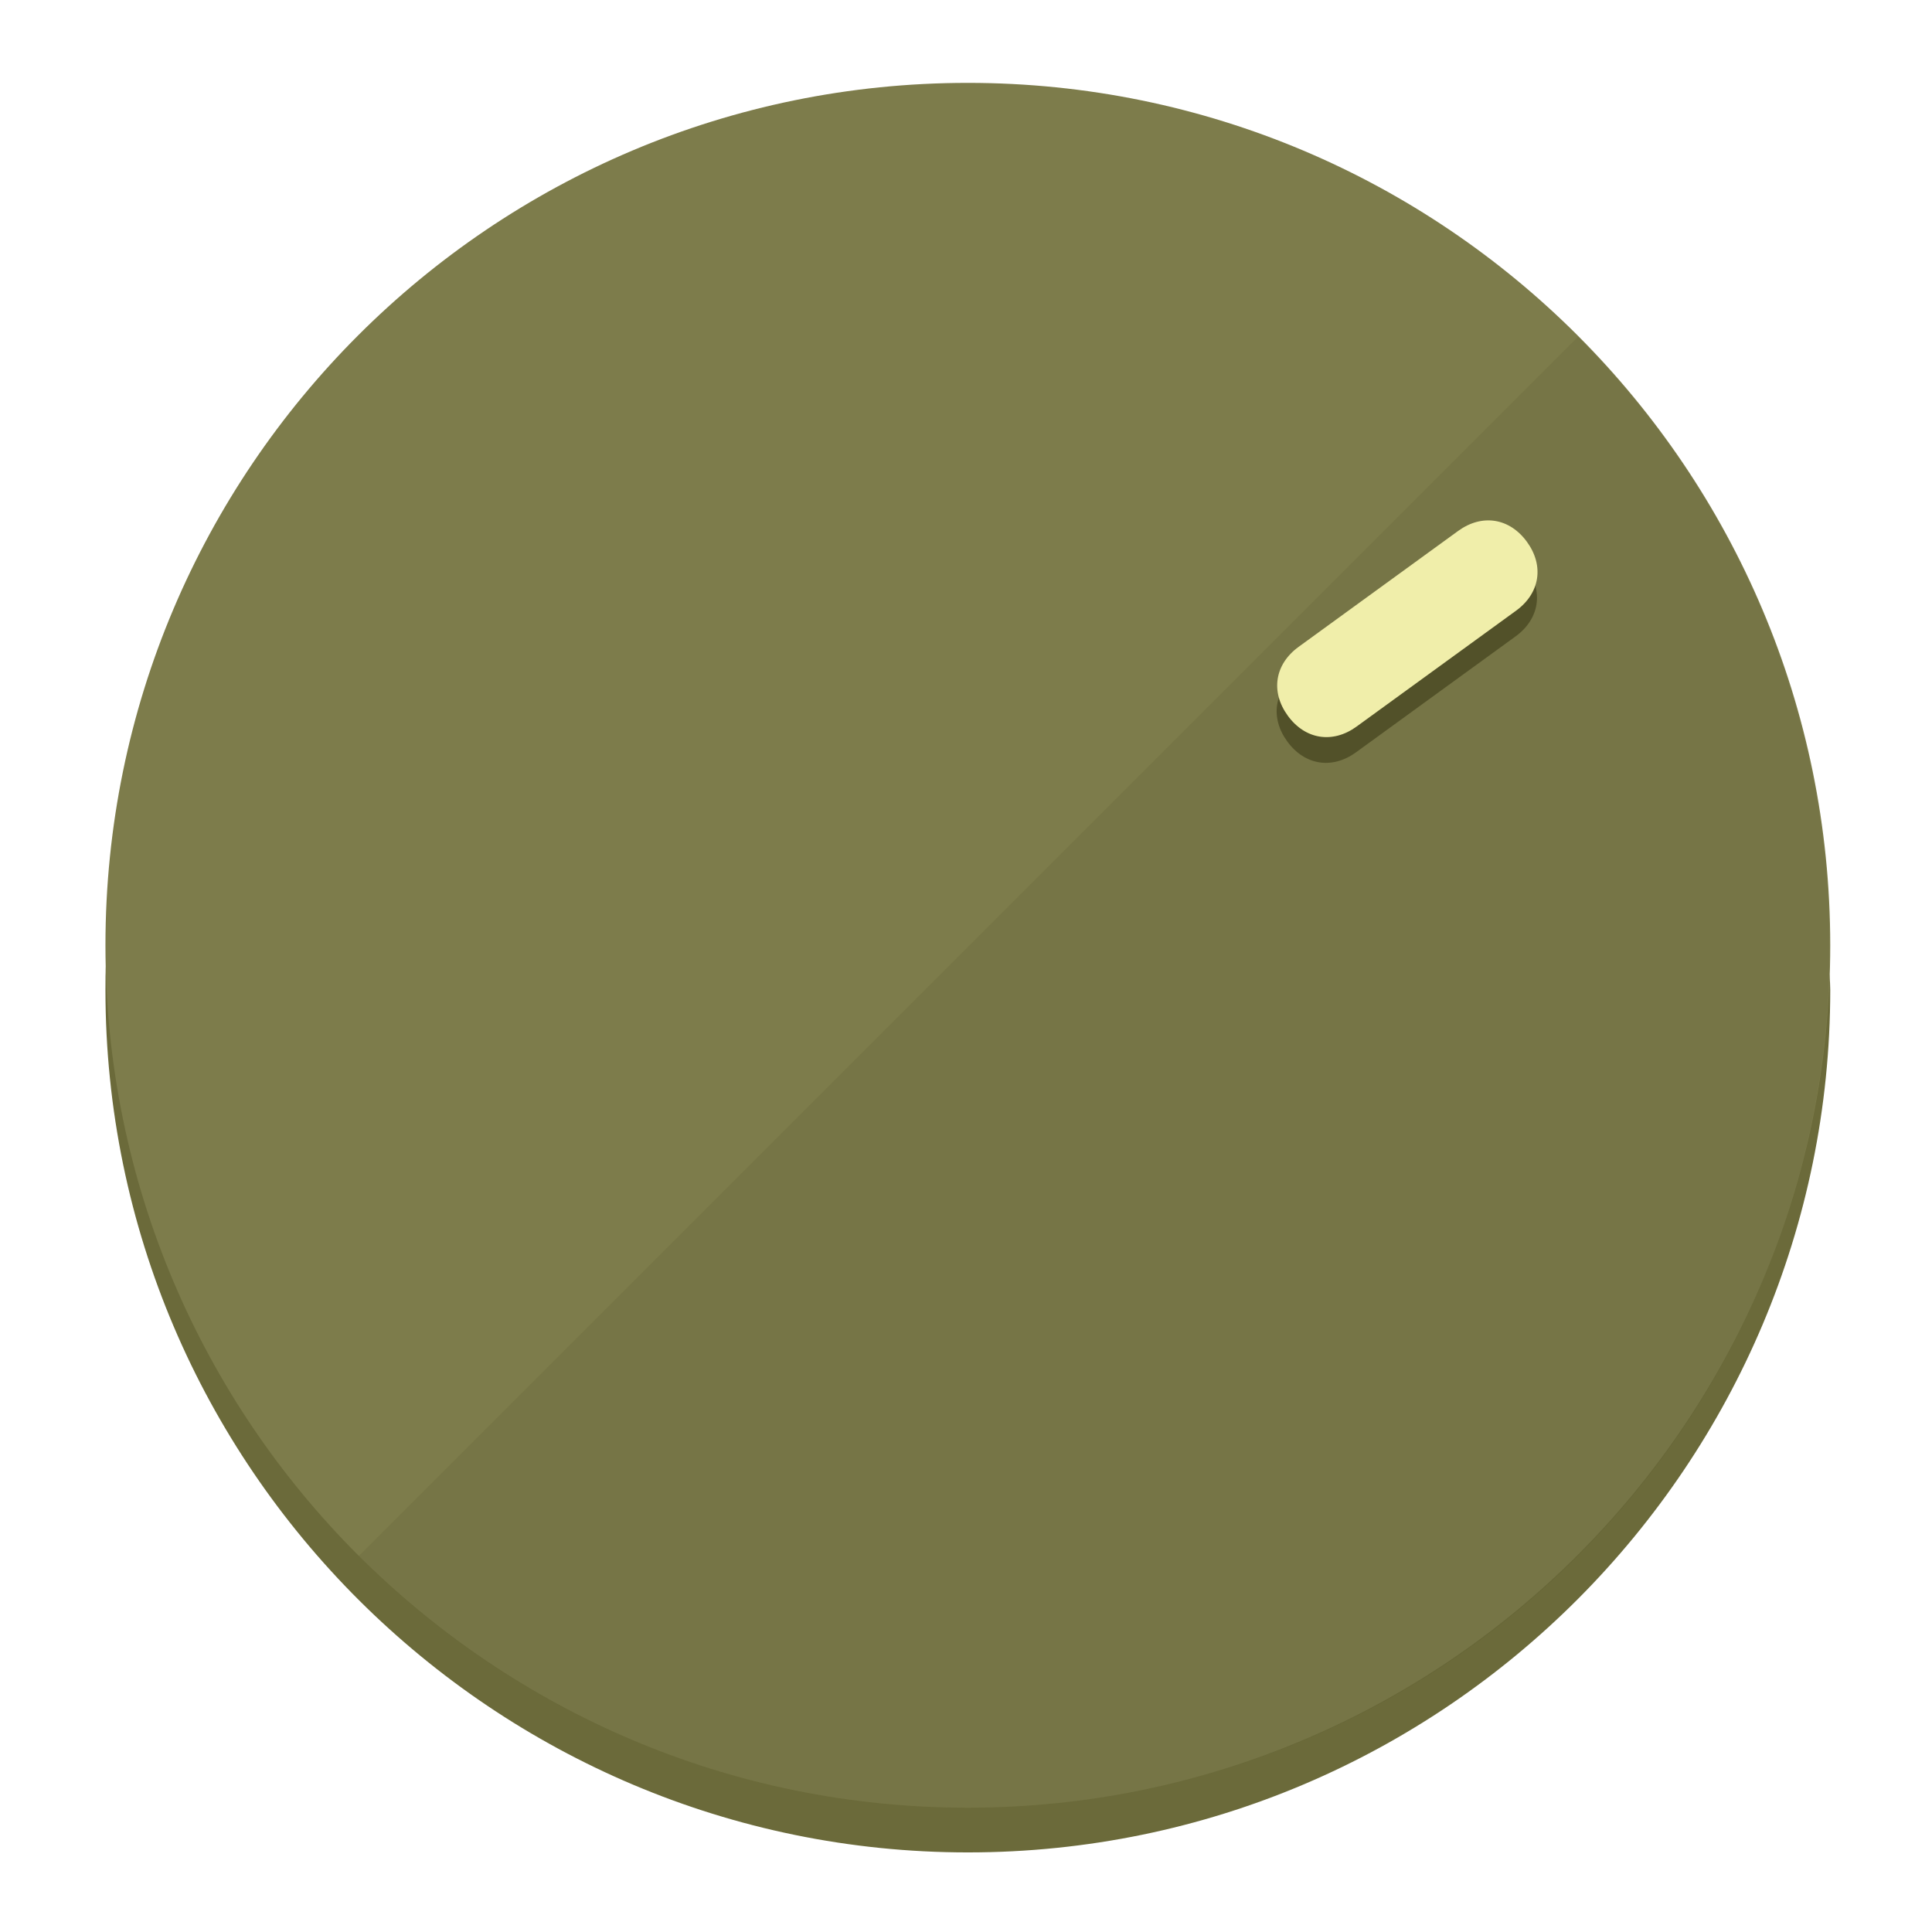
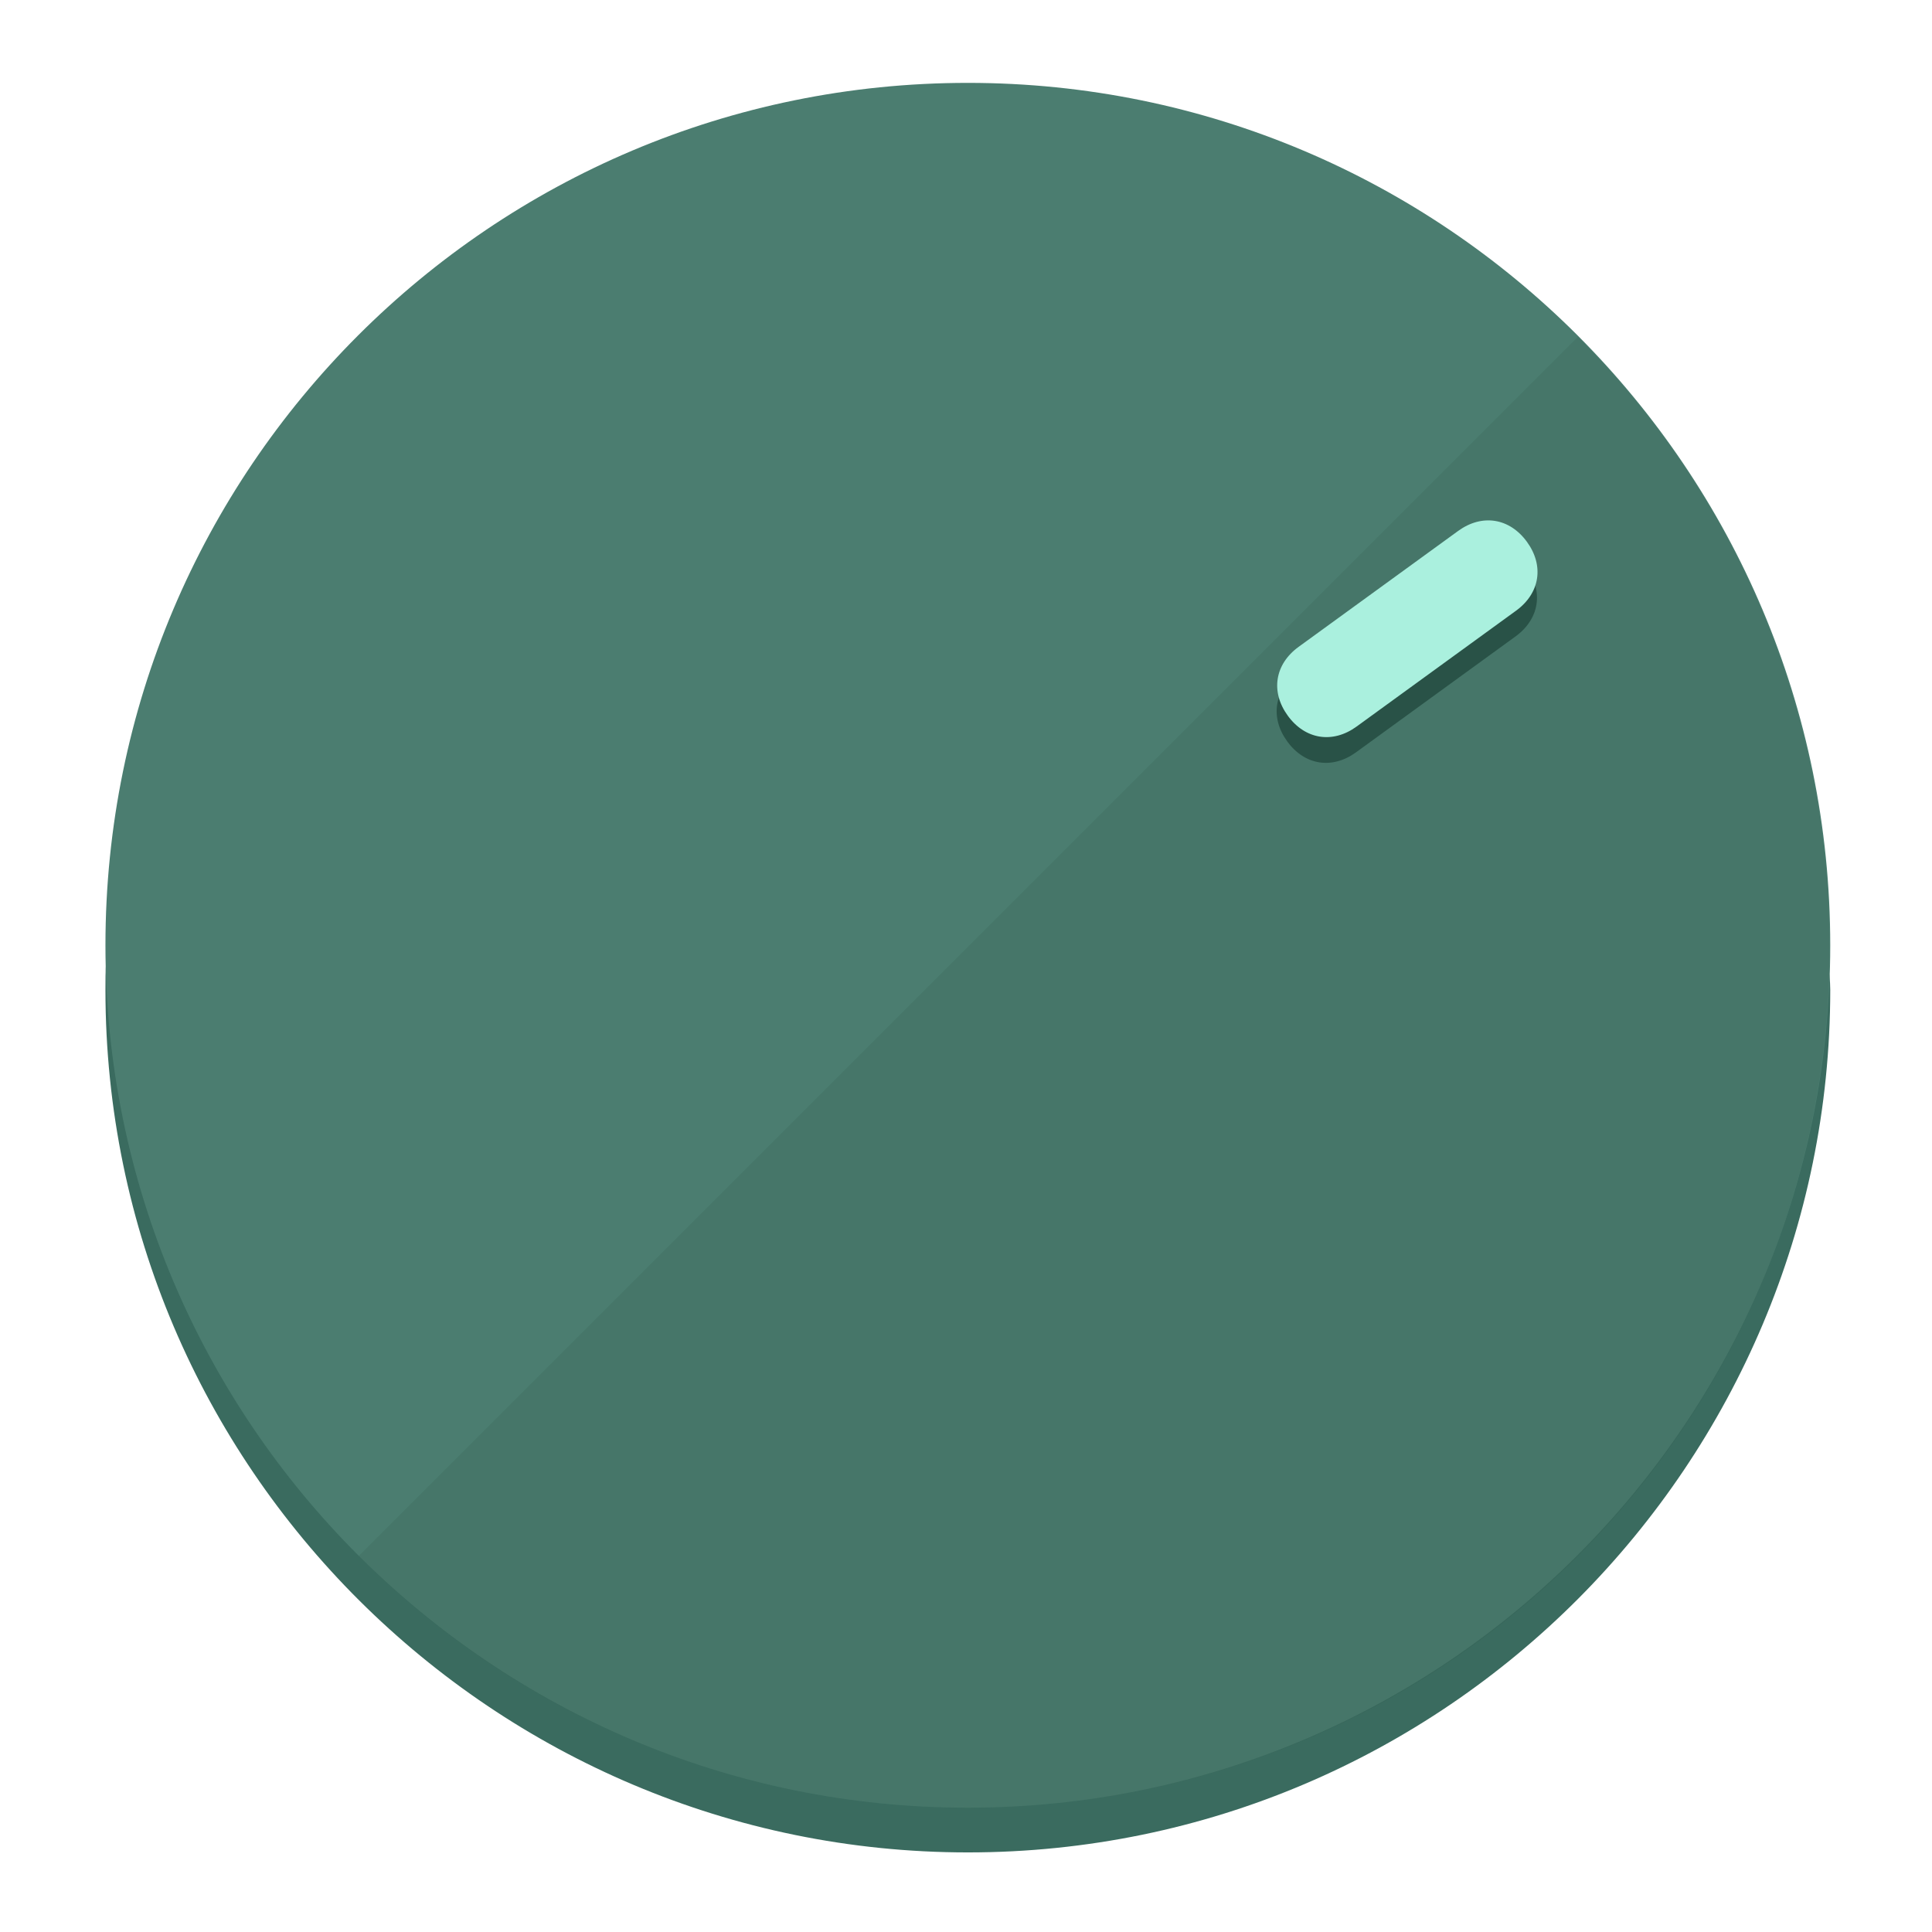
<svg xmlns="http://www.w3.org/2000/svg" height="120px" width="120px" version="1.1" id="Layer_1" viewBox="0 0 496.8 496.8" xml:space="preserve">
  <defs id="defs23" />
  <g id="g3158">
-     <path style="display:inline;fill:#6B6A3A;fill-opacity:1;stroke-width:1.584" d="m 248.875,445.92 c 116.582,0 212.89,-91.238 220.493,-205.286 0,5.069 1.267,8.87 1.267,13.939 0,121.651 -98.842,221.76 -221.76,221.76 -121.651,0 -221.76,-98.842 -221.76,-221.76 0,-5.069 0,-8.87 1.267,-13.939 7.603,114.048 103.91,205.286 220.493,205.286 z" id="path8" />
-     <circle style="display:inline;fill:#7D7C4B;fill-opacity:1;stroke-width:1.584" cx="248.875" cy="243.071" r="221.76" id="circle12" />
-     <path style="display:inline;fill:#525129;fill-opacity:0.154;stroke-width:1.587" d="m 405.744,86.606 c 86.308,86.308 86.308,227.193 0,313.5 -86.308,86.308 -227.193,86.308 -313.5,0" id="path14" />
+     <path style="display:inline;fill:#3A6B5F;fill-opacity:1;stroke-width:1.584" d="m 248.875,445.92 c 116.582,0 212.89,-91.238 220.493,-205.286 0,5.069 1.267,8.87 1.267,13.939 0,121.651 -98.842,221.76 -221.76,221.76 -121.651,0 -221.76,-98.842 -221.76,-221.76 0,-5.069 0,-8.87 1.267,-13.939 7.603,114.048 103.91,205.286 220.493,205.286 z" id="path8" />
+     <circle style="display:inline;fill:#4B7D70;fill-opacity:1;stroke-width:1.584" cx="248.875" cy="243.071" r="221.76" id="circle12" />
+     <path style="display:inline;fill:#295247;fill-opacity:0.154;stroke-width:1.587" d="m 405.744,86.606 c 86.308,86.308 86.308,227.193 0,313.5 -86.308,86.308 -227.193,86.308 -313.5,0" id="path14" />
  </g>
  <g id="g3198">
    <circle style="display:none;fill:#000000;fill-opacity:0;stroke-width:1.584" cx="343.108" cy="-57.84" r="221.76" id="circle12-3" transform="rotate(54)" />
-     <path style="display:inline;fill:#525129;fill-opacity:1;stroke-width:1.584" d="m 348.699,193.447 c -6.151,4.469 -13.231,3.348 -17.7,-2.803 v 0 c -4.469,-6.151 -3.348,-13.231 2.803,-17.7 l 41.007,-29.794 c 6.151,-4.469 13.231,-3.348 17.7,2.803 v 0 c 4.469,6.151 3.348,13.231 -2.803,17.7 z" id="path3789" />
-     <path style="display:inline;fill:#F0EEAA;stroke-width:1.584" d="m 348.836,186.828 c -6.151,4.469 -13.231,3.348 -17.7,-2.803 v 0 c -4.469,-6.151 -3.348,-13.231 2.803,-17.7 l 41.007,-29.794 c 6.151,-4.469 13.231,-3.348 17.7,2.803 v 0 c 4.469,6.151 3.348,13.231 -2.803,17.7 z" id="path915" />
+     <path style="display:inline;fill:#295247;fill-opacity:1;stroke-width:1.584" d="m 348.699,193.447 c -6.151,4.469 -13.231,3.348 -17.7,-2.803 v 0 c -4.469,-6.151 -3.348,-13.231 2.803,-17.7 l 41.007,-29.794 c 6.151,-4.469 13.231,-3.348 17.7,2.803 v 0 c 4.469,6.151 3.348,13.231 -2.803,17.7 z" id="path3789" />
+     <path style="display:inline;fill:#AAF0DE;stroke-width:1.584" d="m 348.836,186.828 c -6.151,4.469 -13.231,3.348 -17.7,-2.803 v 0 c -4.469,-6.151 -3.348,-13.231 2.803,-17.7 l 41.007,-29.794 c 6.151,-4.469 13.231,-3.348 17.7,2.803 v 0 c 4.469,6.151 3.348,13.231 -2.803,17.7 z" id="path915" />
  </g>
</svg>
